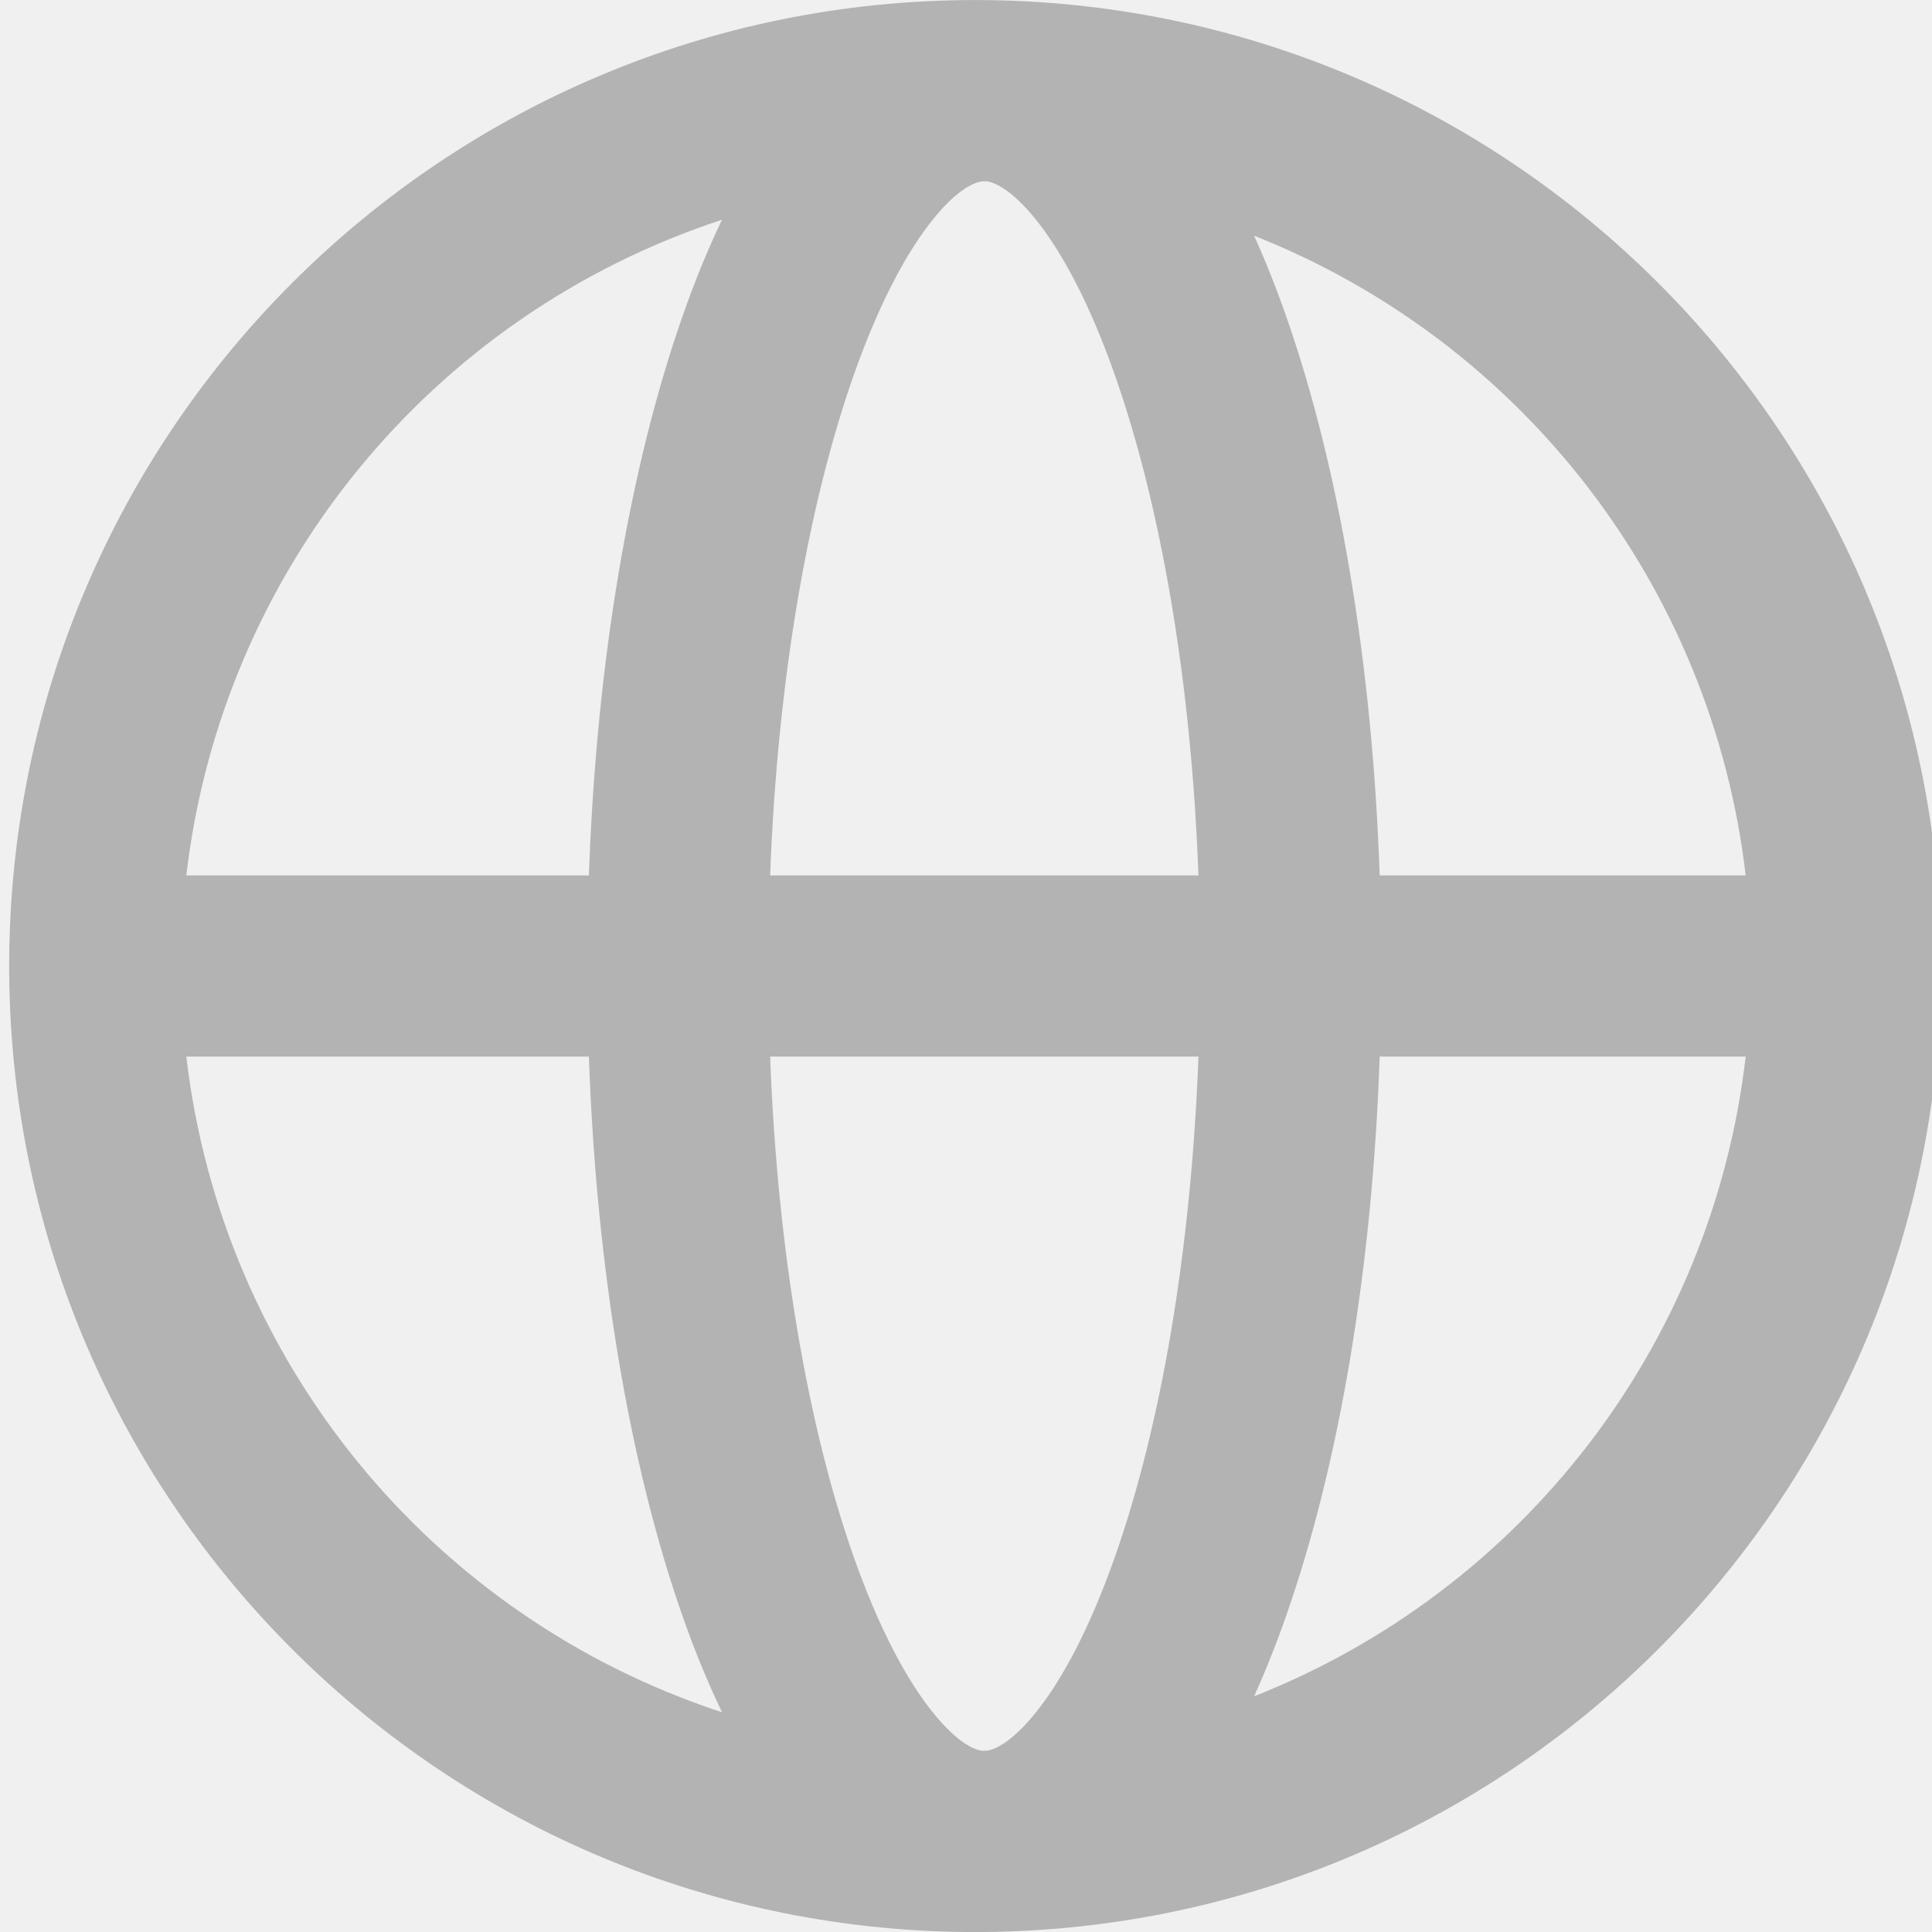
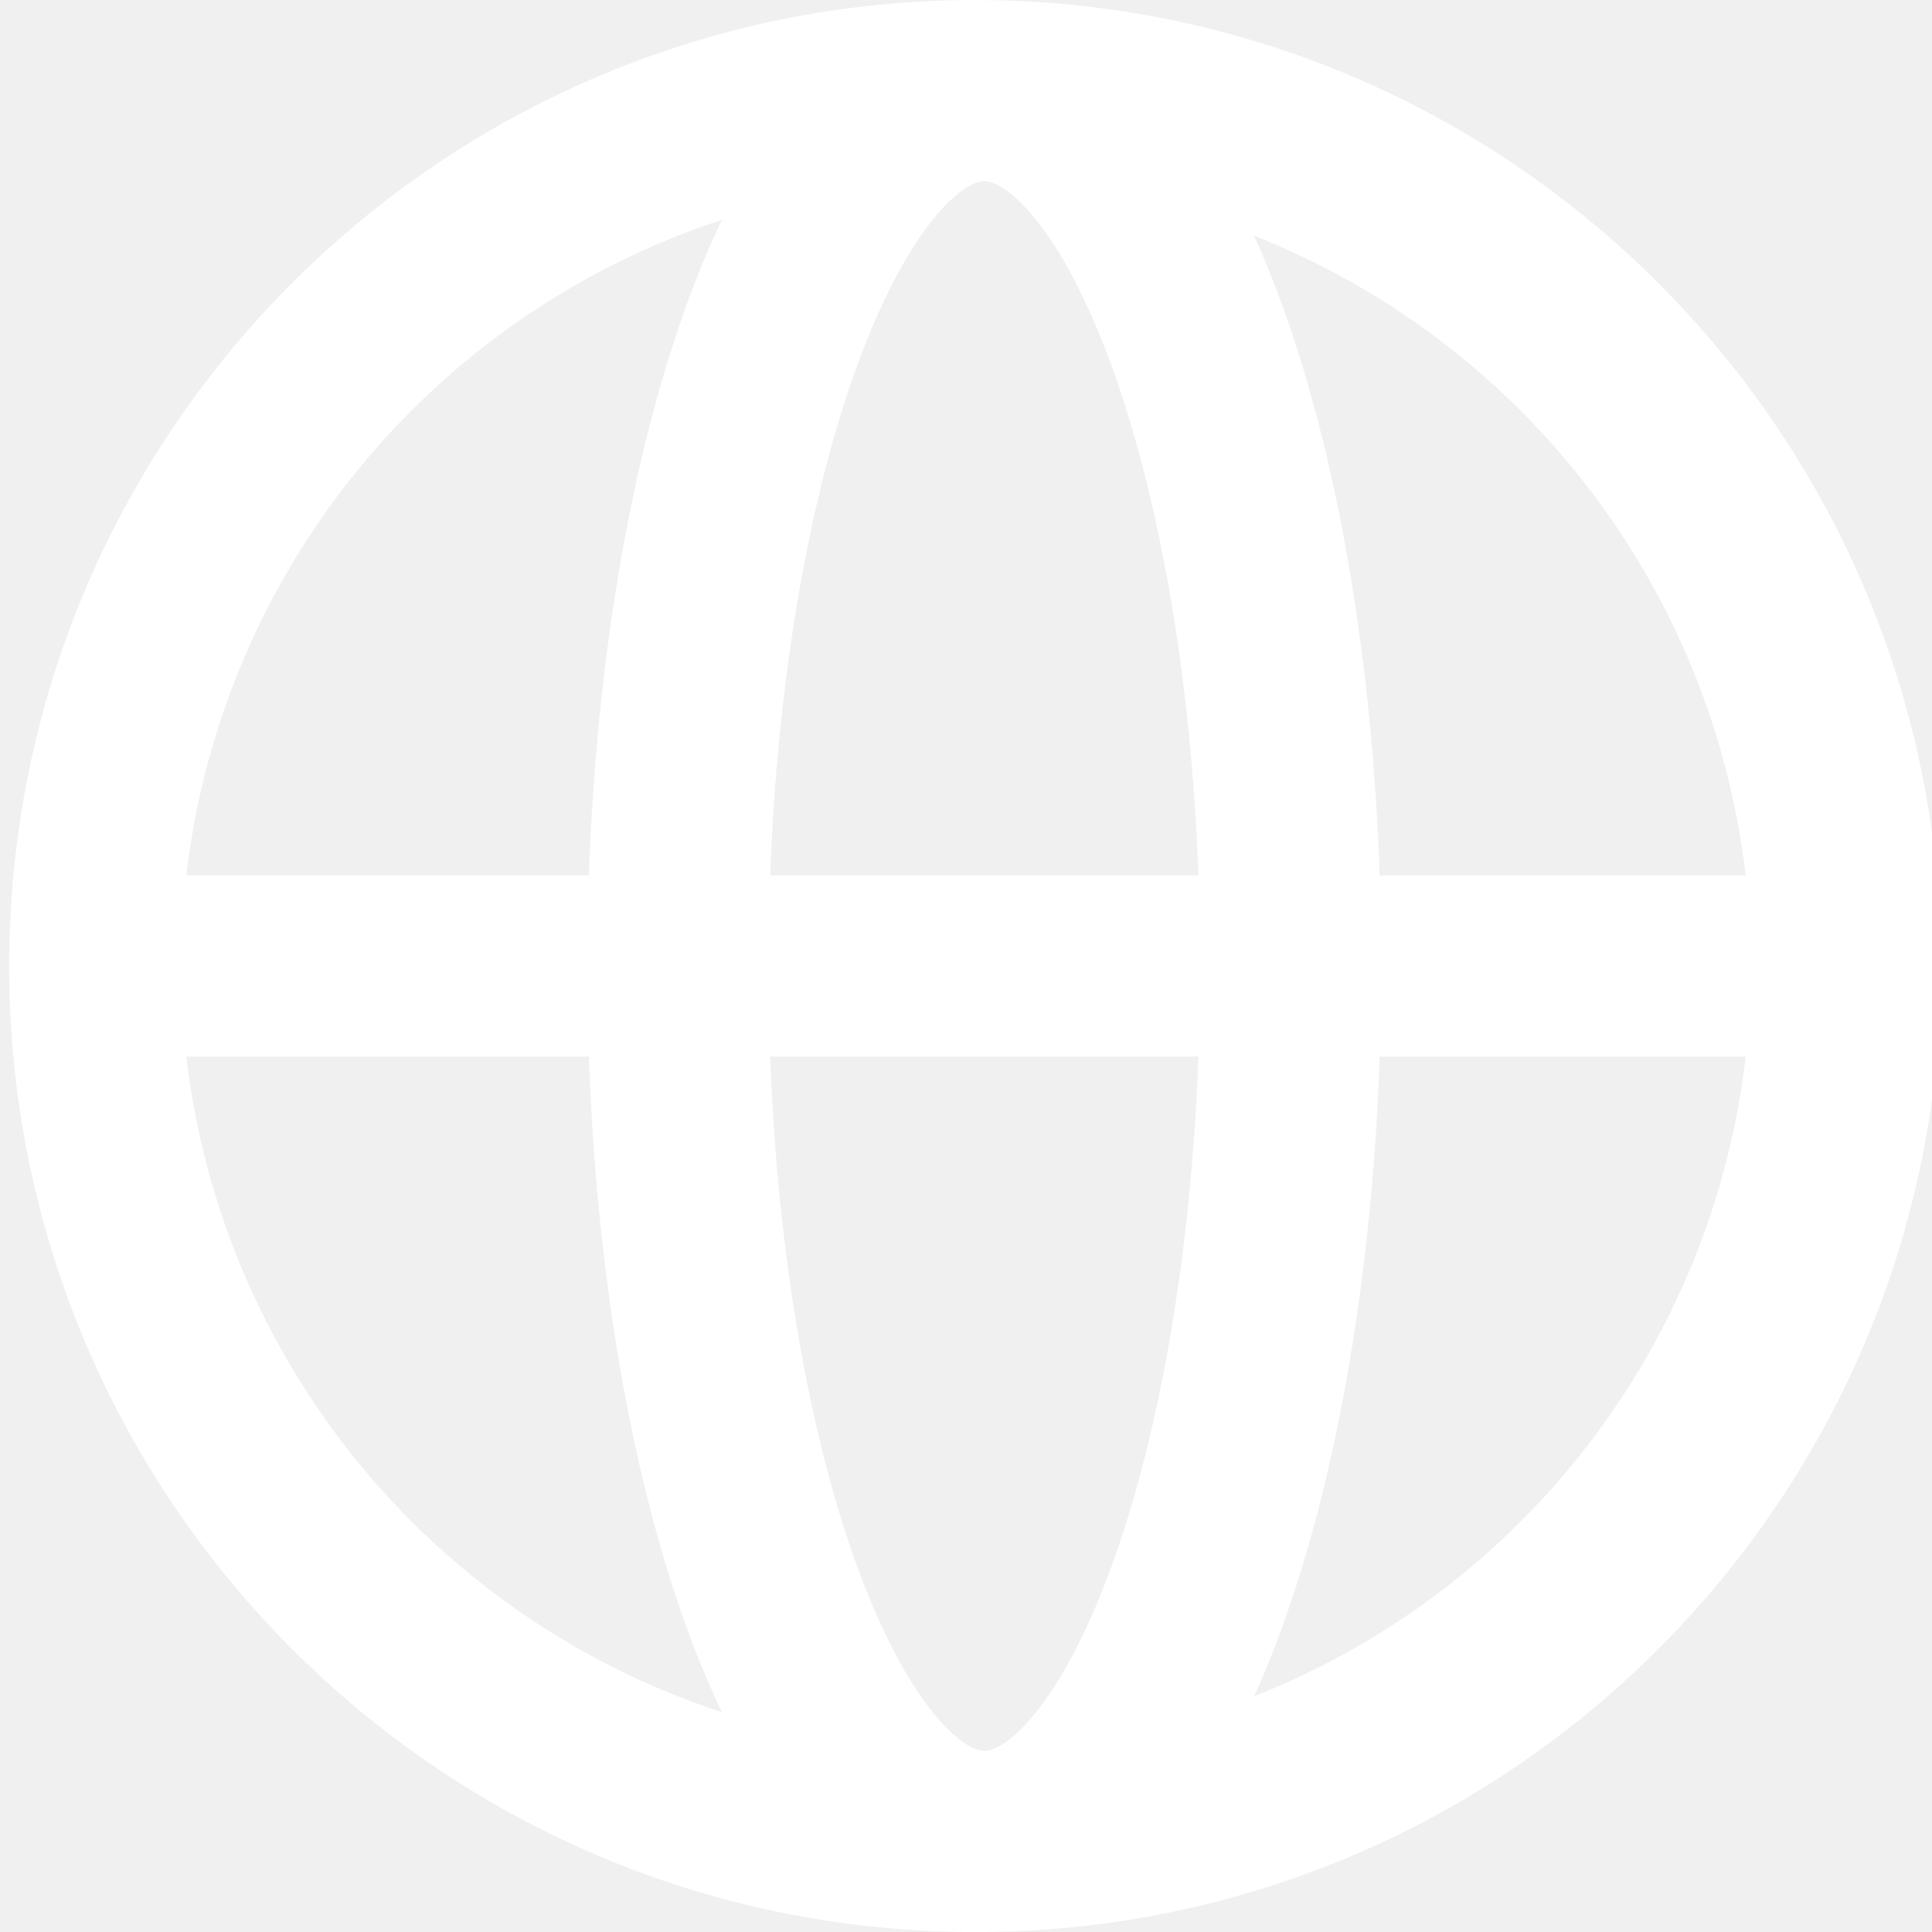
- <svg xmlns="http://www.w3.org/2000/svg" viewBox="0 0 16 16" class="w-8 h-8 text-gray-800" fill="#B3B3B3">
+ <svg xmlns="http://www.w3.org/2000/svg" viewBox="0 0 16 16" class="w-8 h-8 text-gray-800" fill="white">
  <path d="M8.152 16H8a8 8 0 1 1 .152 0m-.41-14.202c-.226.273-.463.713-.677 1.323-.369 1.055-.626 2.496-.687 4.129h3.547c-.06-1.633-.318-3.074-.687-4.129-.213-.61-.45-1.05-.676-1.323-.194-.235-.326-.285-.385-.296h-.044c-.055.007-.19.052-.391.296M4.877 7.25c.062-1.771.34-3.386.773-4.624q.148-.427.329-.806a6.51 6.51 0 0 0-4.436 5.43zm-3.334 1.5a6.51 6.51 0 0 0 4.436 5.43 8 8 0 0 1-.33-.806c-.433-1.238-.71-2.853-.772-4.624zm4.835 0c.061 1.633.318 3.074.687 4.129.214.61.451 1.05.677 1.323.202.244.336.29.391.297l.044-.001c.06-.01.19-.061.385-.296.226-.273.463-.713.676-1.323.37-1.055.626-2.496.687-4.129zm5.048 0c-.061 1.771-.339 3.386-.772 4.624q-.123.353-.268.674a6.5 6.5 0 0 0 4.071-5.298zm3.031-1.5a6.51 6.51 0 0 0-4.071-5.298q.145.322.268.674c.433 1.238.711 2.853.772 4.624z" />
</svg>
